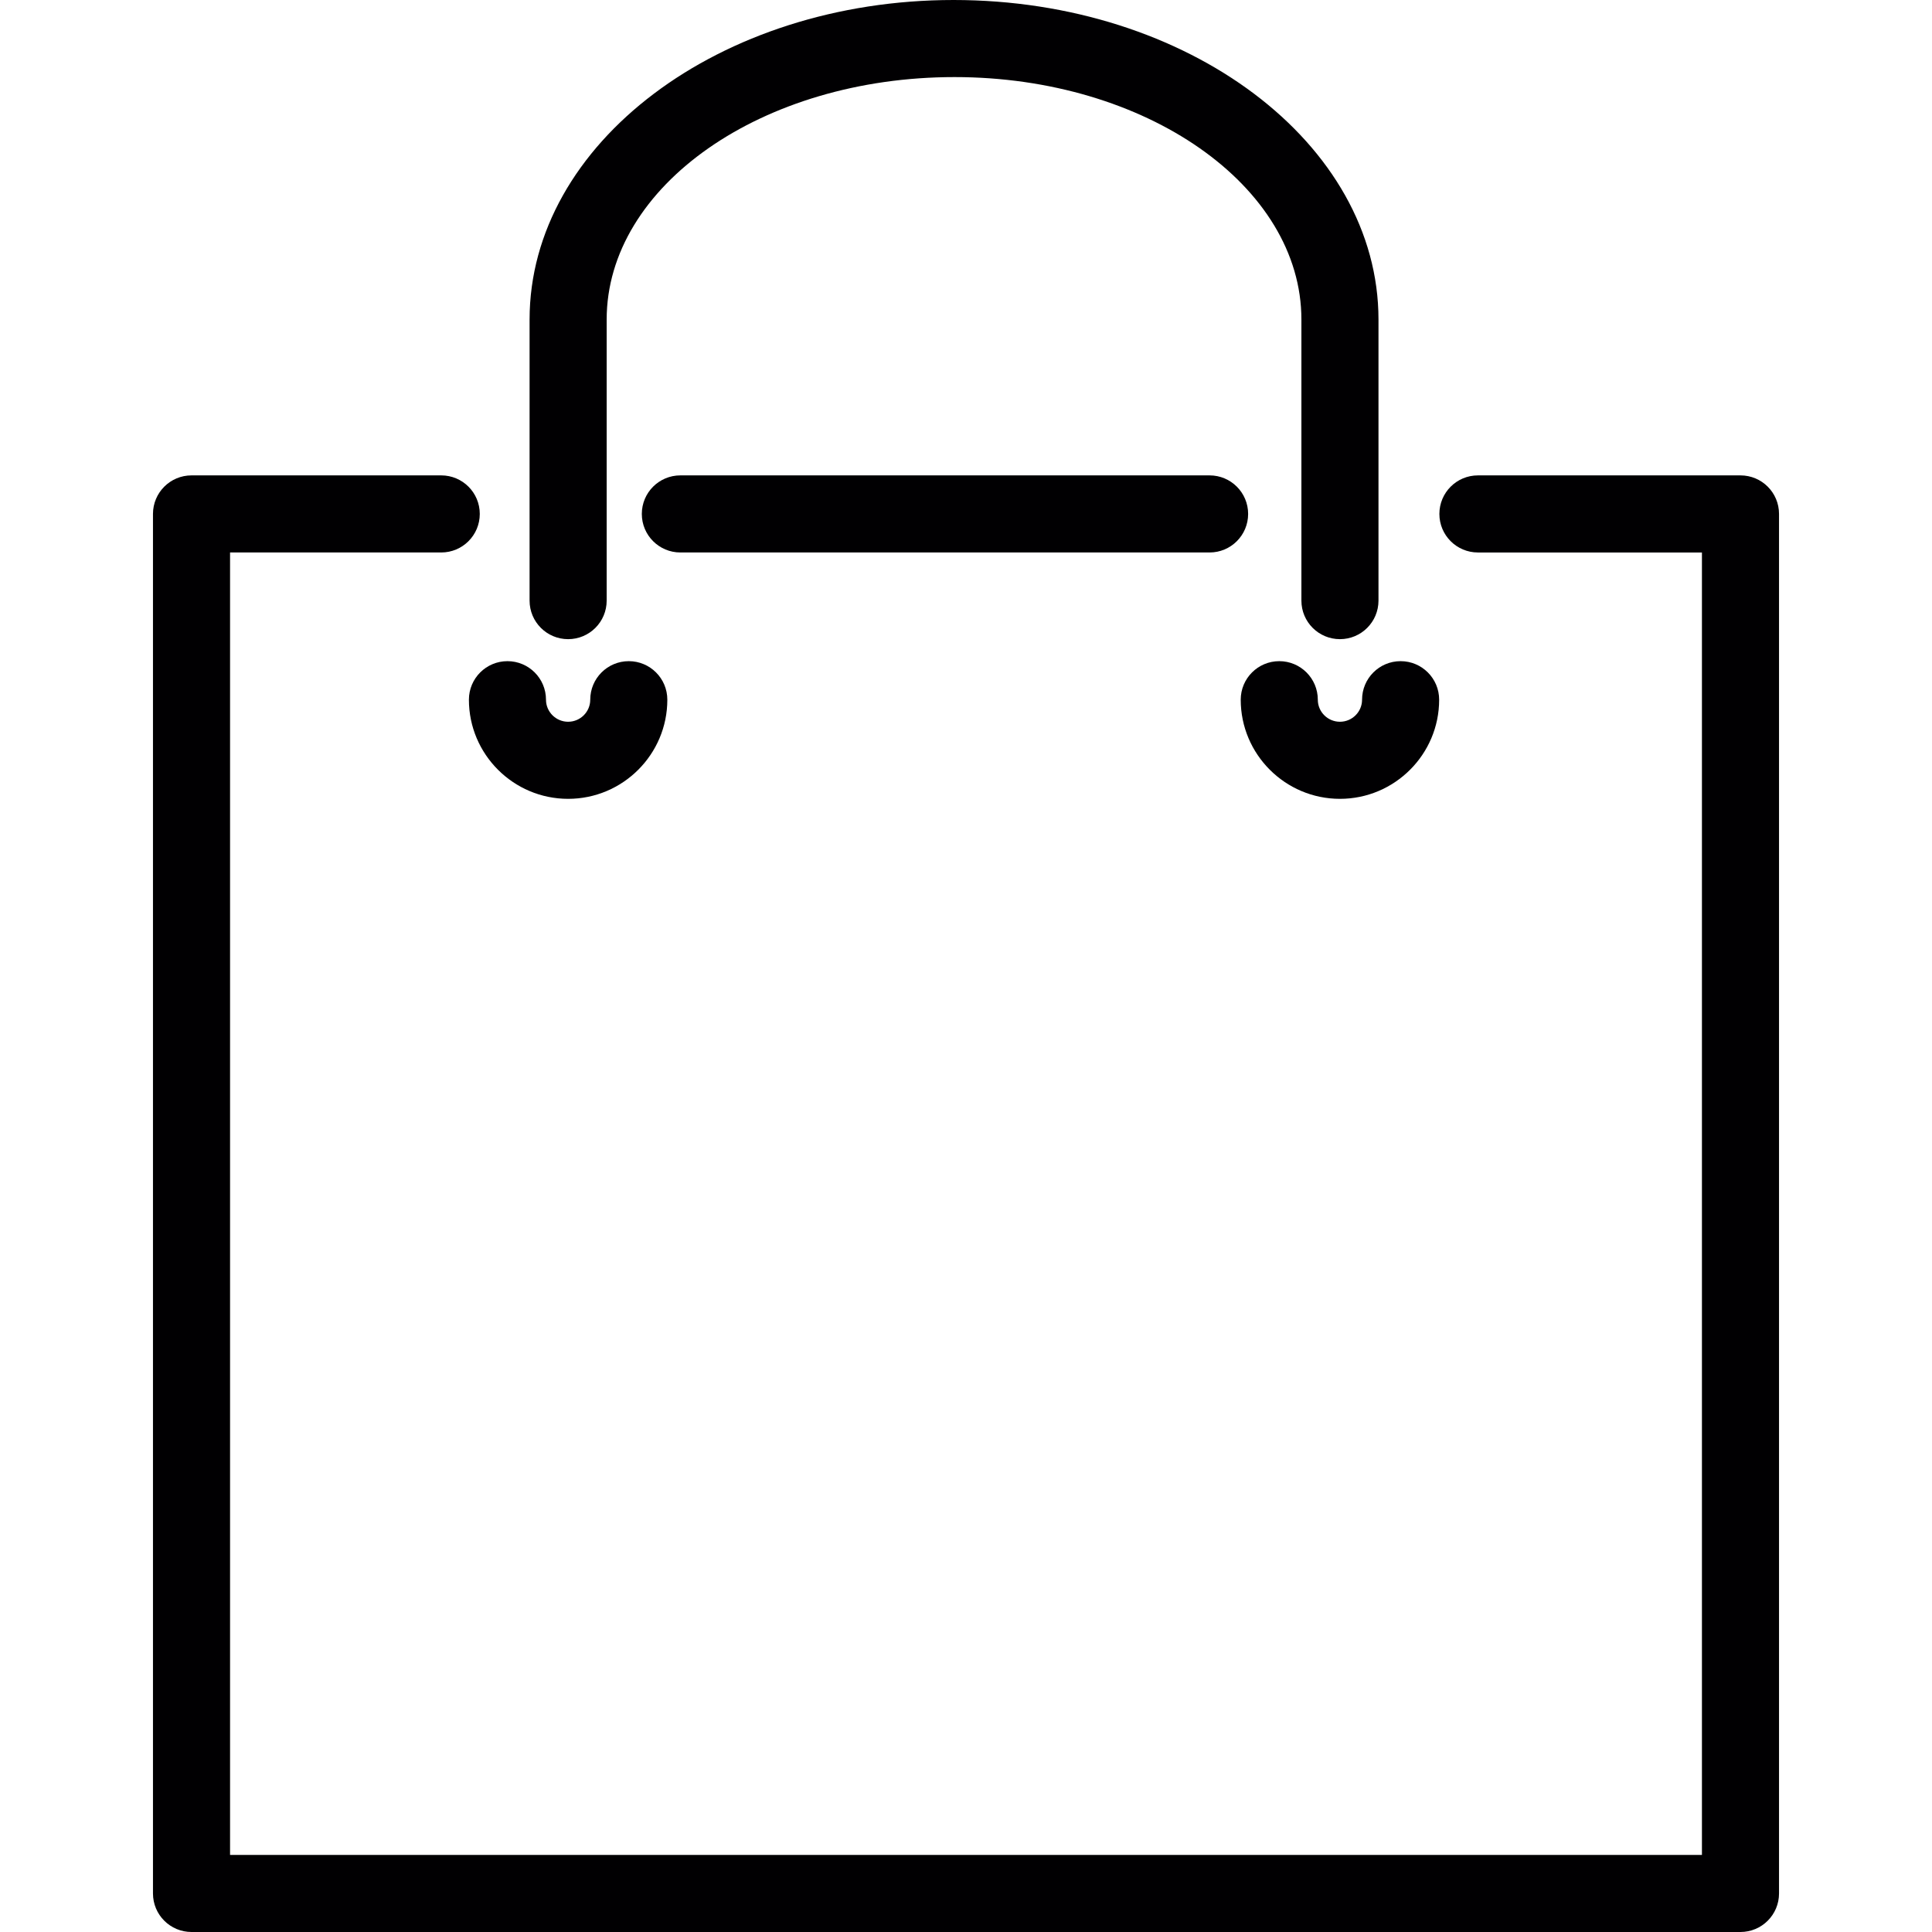
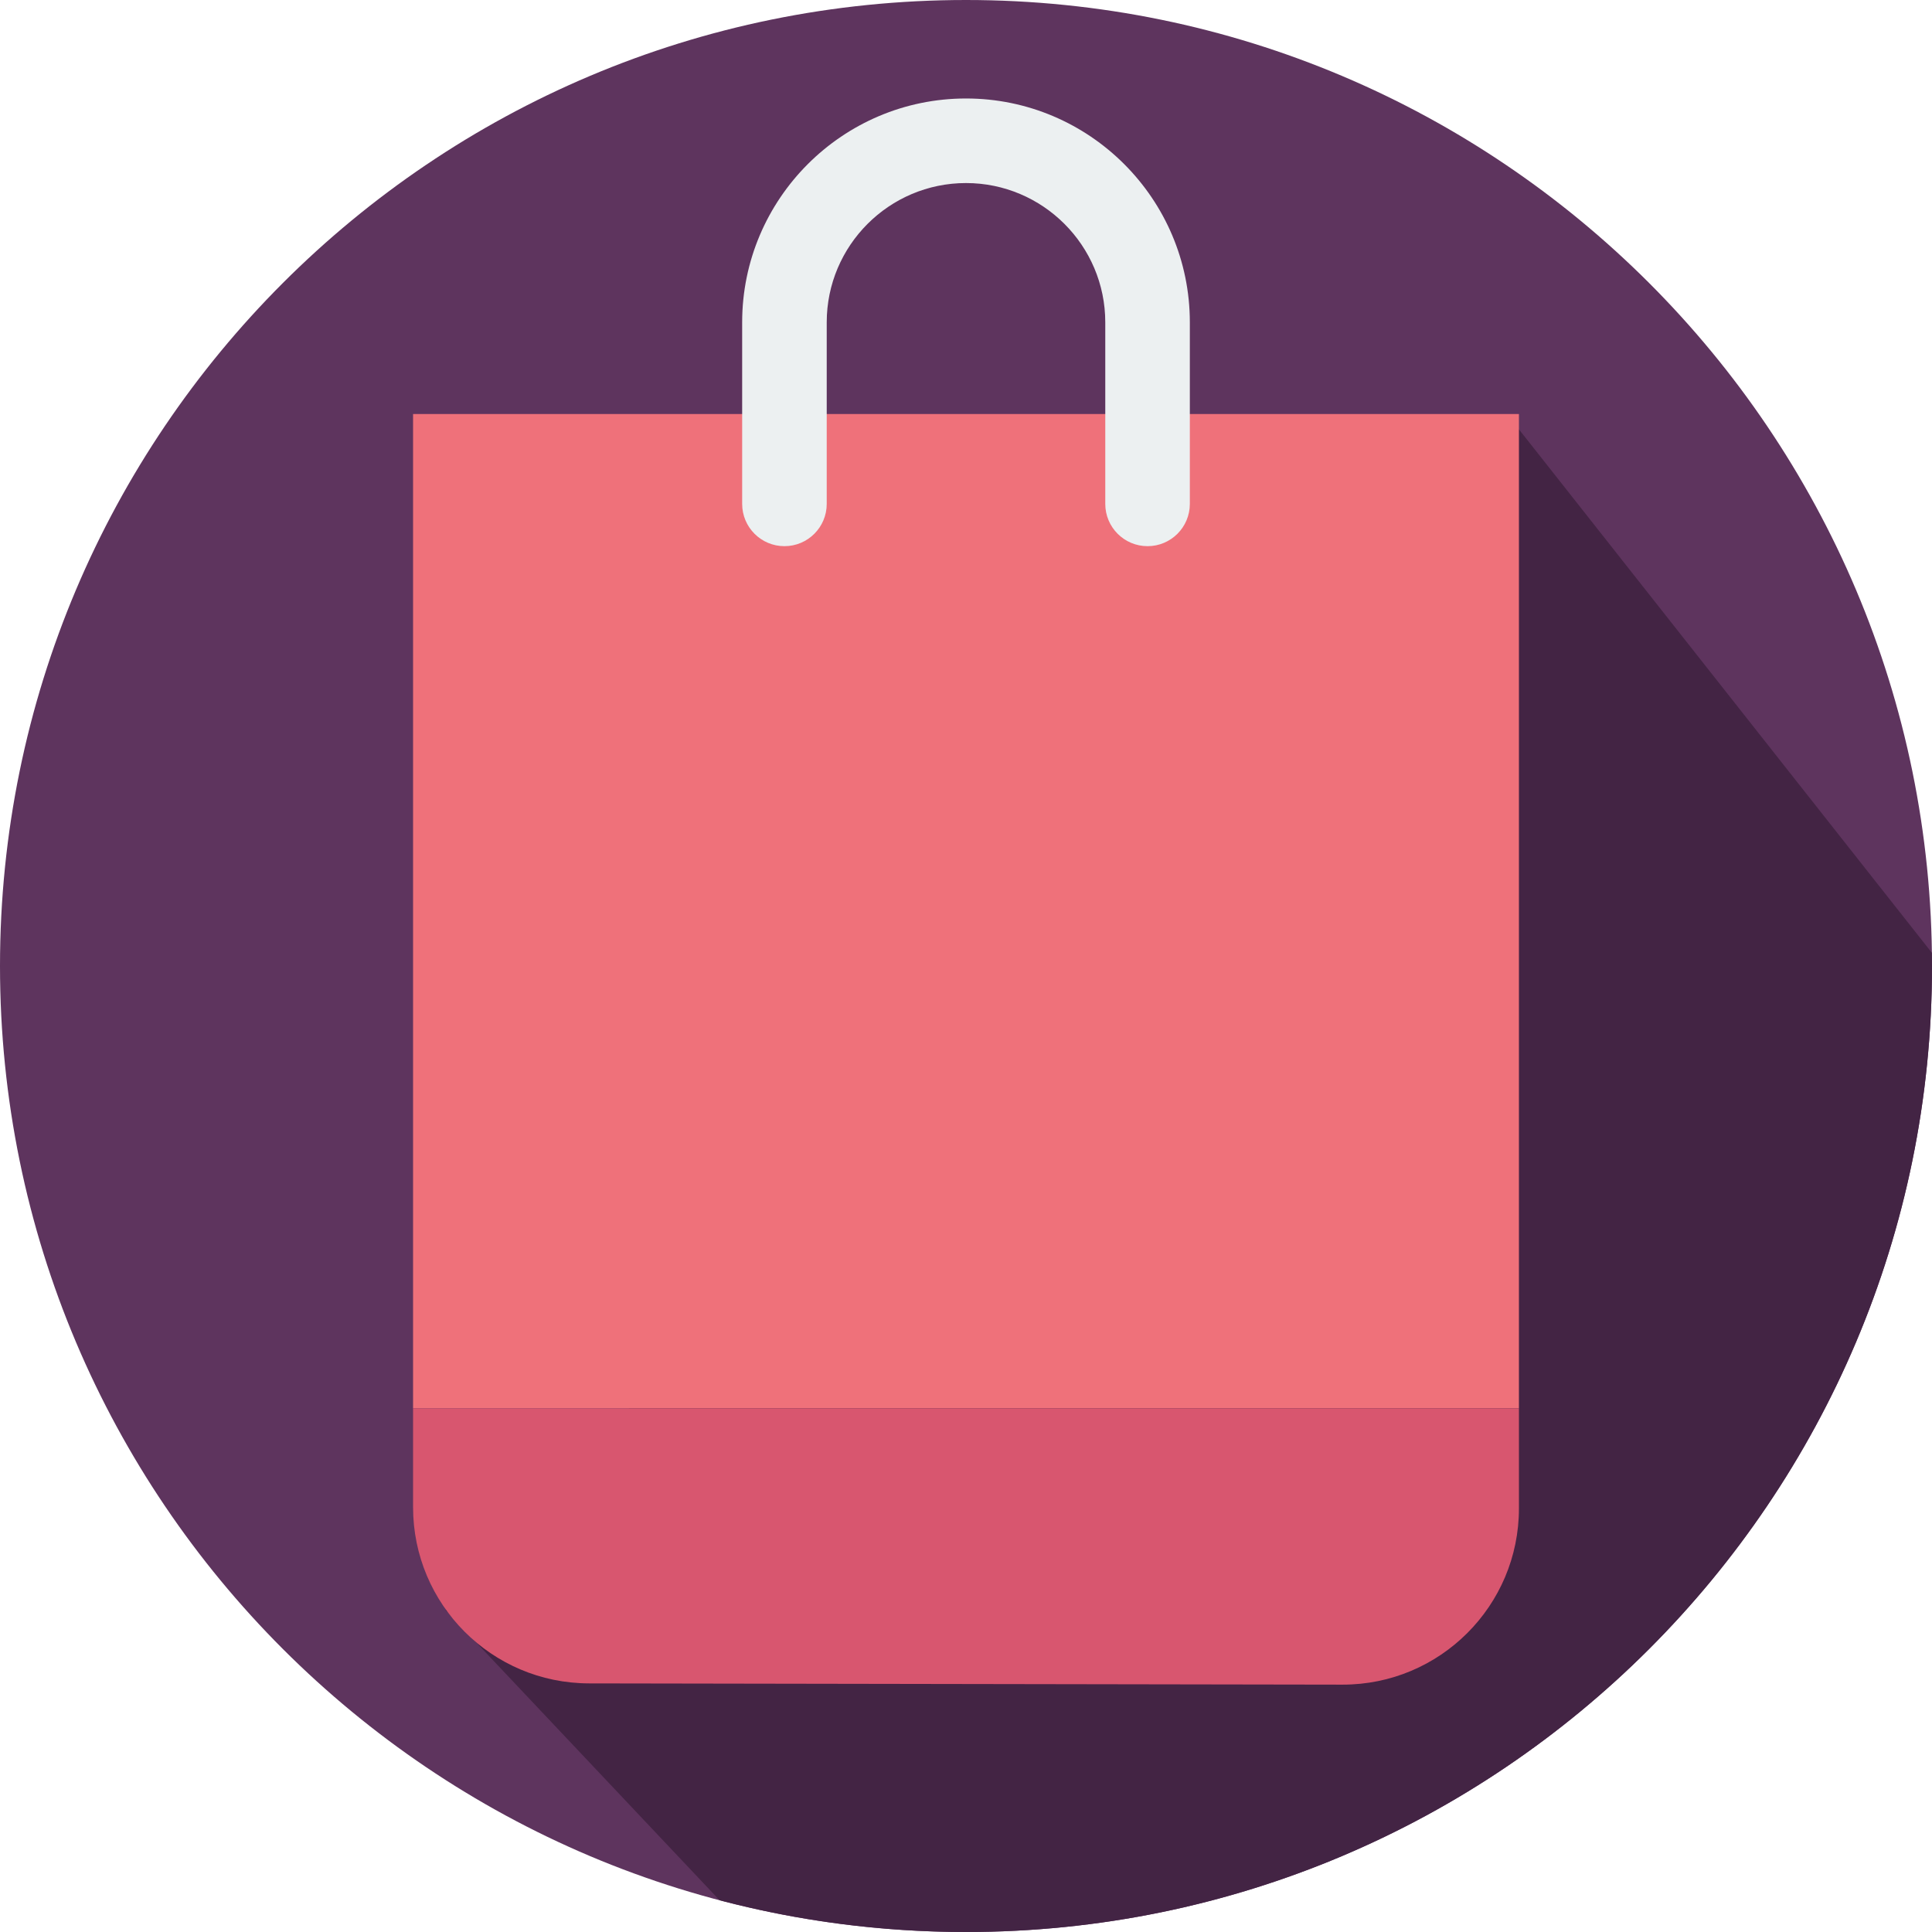
- <svg xmlns="http://www.w3.org/2000/svg" version="1.1" id="Capa_1" x="0px" y="0px" viewBox="0 0 407.453 407.453" style="enable-background:new 0 0 407.453 407.453;" xml:space="preserve">
+ <svg xmlns="http://www.w3.org/2000/svg" version="1.1" id="Layer_1" x="0px" y="0px" viewBox="0 0 297 297" style="enable-background:new 0 0 297 297;" xml:space="preserve">
  <g>
-     <path style="fill:#010002;" d="M255.099,116.515c4.487,0,8.129-3.633,8.129-8.129c0-4.495-3.642-8.129-8.129-8.129H143.486   c-4.487,0-8.129,3.633-8.129,8.129c0,4.495,3.642,8.129,8.129,8.129H255.099z" />
-     <path style="fill:#010002;" d="M367.062,100.258H311.69c-4.487,0-8.129,3.633-8.129,8.129c0,4.495,3.642,8.129,8.129,8.129h47.243   v274.681H48.519V116.515h44.536c4.487,0,8.129-3.633,8.129-8.129c0-4.495-3.642-8.129-8.129-8.129H40.391   c-4.487,0-8.129,3.633-8.129,8.129v290.938c0,4.495,3.642,8.129,8.129,8.129h326.671c4.487,0,8.129-3.633,8.129-8.129V108.386   C375.191,103.891,371.557,100.258,367.062,100.258z" />
-     <path style="fill:#010002;" d="M282.59,134.796c4.487,0,8.129-3.633,8.129-8.129V67.394C290.718,30.238,250.604,0,201.101,0   c-49.308,0-89.414,30.238-89.414,67.394v59.274c0,4.495,3.642,8.129,8.129,8.129s8.129-3.633,8.129-8.129V67.394   c0-28.198,32.823-51.137,73.36-51.137c40.334,0,73.157,22.939,73.157,51.137v59.274   C274.461,131.163,278.095,134.796,282.59,134.796z" />
-     <path style="fill:#010002;" d="M98.892,147.566c0,11.526,9.389,20.907,20.923,20.907c11.534,0,20.923-9.38,20.923-20.907   c0-4.495-3.642-8.129-8.129-8.129s-8.129,3.633-8.129,8.129c0,2.561-2.089,4.65-4.666,4.65c-2.569,0-4.666-2.089-4.666-4.65   c0-4.495-3.642-8.129-8.129-8.129S98.892,143.071,98.892,147.566z" />
-     <path style="fill:#010002;" d="M282.59,168.473c11.534,0,20.923-9.38,20.923-20.907c0-4.495-3.642-8.129-8.129-8.129   c-4.487,0-8.129,3.633-8.129,8.129c0,2.561-2.089,4.65-4.666,4.65c-2.577,0-4.666-2.089-4.666-4.65   c0-4.495-3.642-8.129-8.129-8.129c-4.487,0-8.129,3.633-8.129,8.129C261.667,159.092,271.055,168.473,282.59,168.473z" />
+     <g>
+       <g>
+         <circle style="fill:#5E345E;" cx="148.5" cy="148.5" r="148.5" />
+       </g>
+     </g>
+     <g>
+       <path style="fill:#432444;" d="M68.5,247.5l42.116,44.616c12.095,3.182,24.79,4.884,37.884,4.884    c82.014,0,148.5-66.486,148.5-148.5c0-0.68-0.017-1.357-0.026-2.035L233.5,66L68.5,247.5z" />
+     </g>
+     <g>
+       <rect x="63.5" y="63.646" style="fill:#EF717A;" width="170" height="152.854" />
+     </g>
+     <g>
+       <path style="fill:#D8566F;" d="M63.5,216.5v15.197c0,14.941,12.099,27.06,27.04,27.085l115.831,0.192    c14.976,0.025,27.13-12.109,27.13-27.085V216.5H63.5z" />
+     </g>
+     <g>
+       <g>
+         <path style="fill:#ECF0F1;" d="M176.41,83.961c-3.59,0-6.5-2.91-6.5-6.5V49.55c0-11.806-9.604-21.41-21.41-21.41     s-21.41,9.604-21.41,21.41v27.911c0,3.59-2.91,6.5-6.5,6.5s-6.5-2.91-6.5-6.5V49.55c0-18.974,15.437-34.41,34.41-34.41     s34.41,15.437,34.41,34.41v27.911C182.91,81.051,180,83.961,176.41,83.961z" />
+       </g>
+     </g>
  </g>
  <g>
</g>
  <g>
</g>
  <g>
</g>
  <g>
</g>
  <g>
</g>
  <g>
</g>
  <g>
</g>
  <g>
</g>
  <g>
</g>
  <g>
</g>
  <g>
</g>
  <g>
</g>
  <g>
</g>
  <g>
</g>
  <g>
</g>
</svg>
